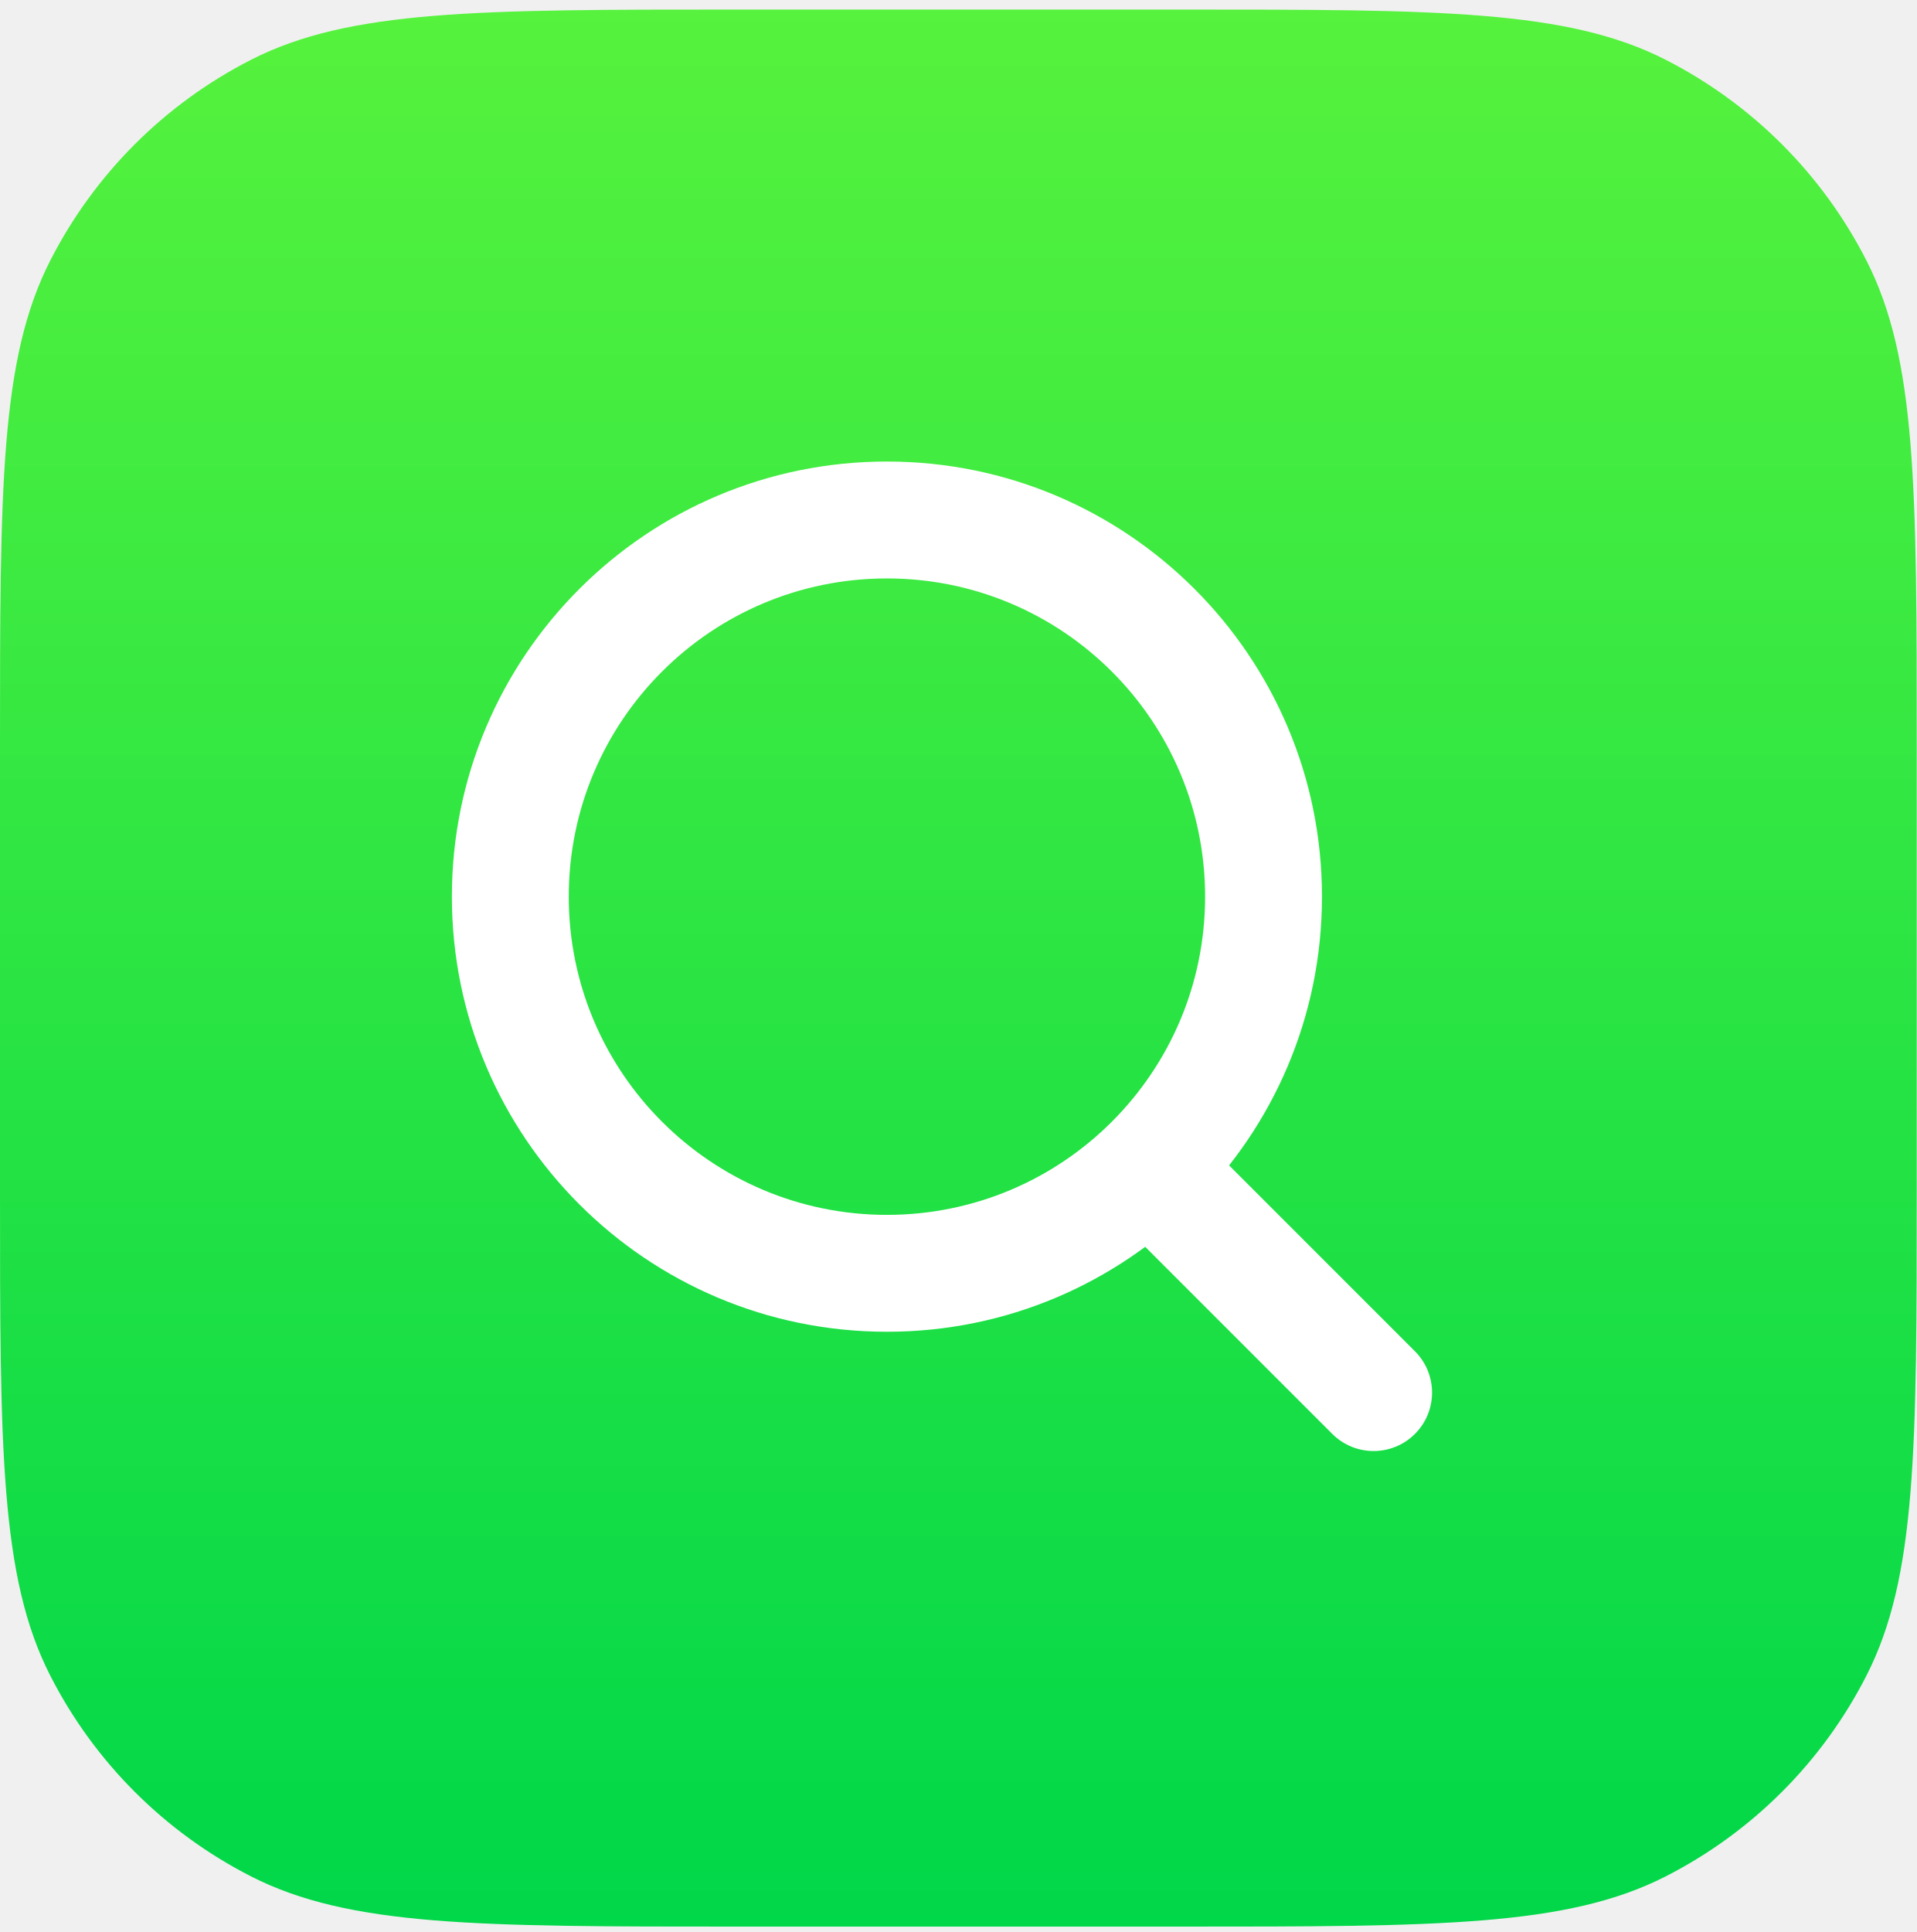
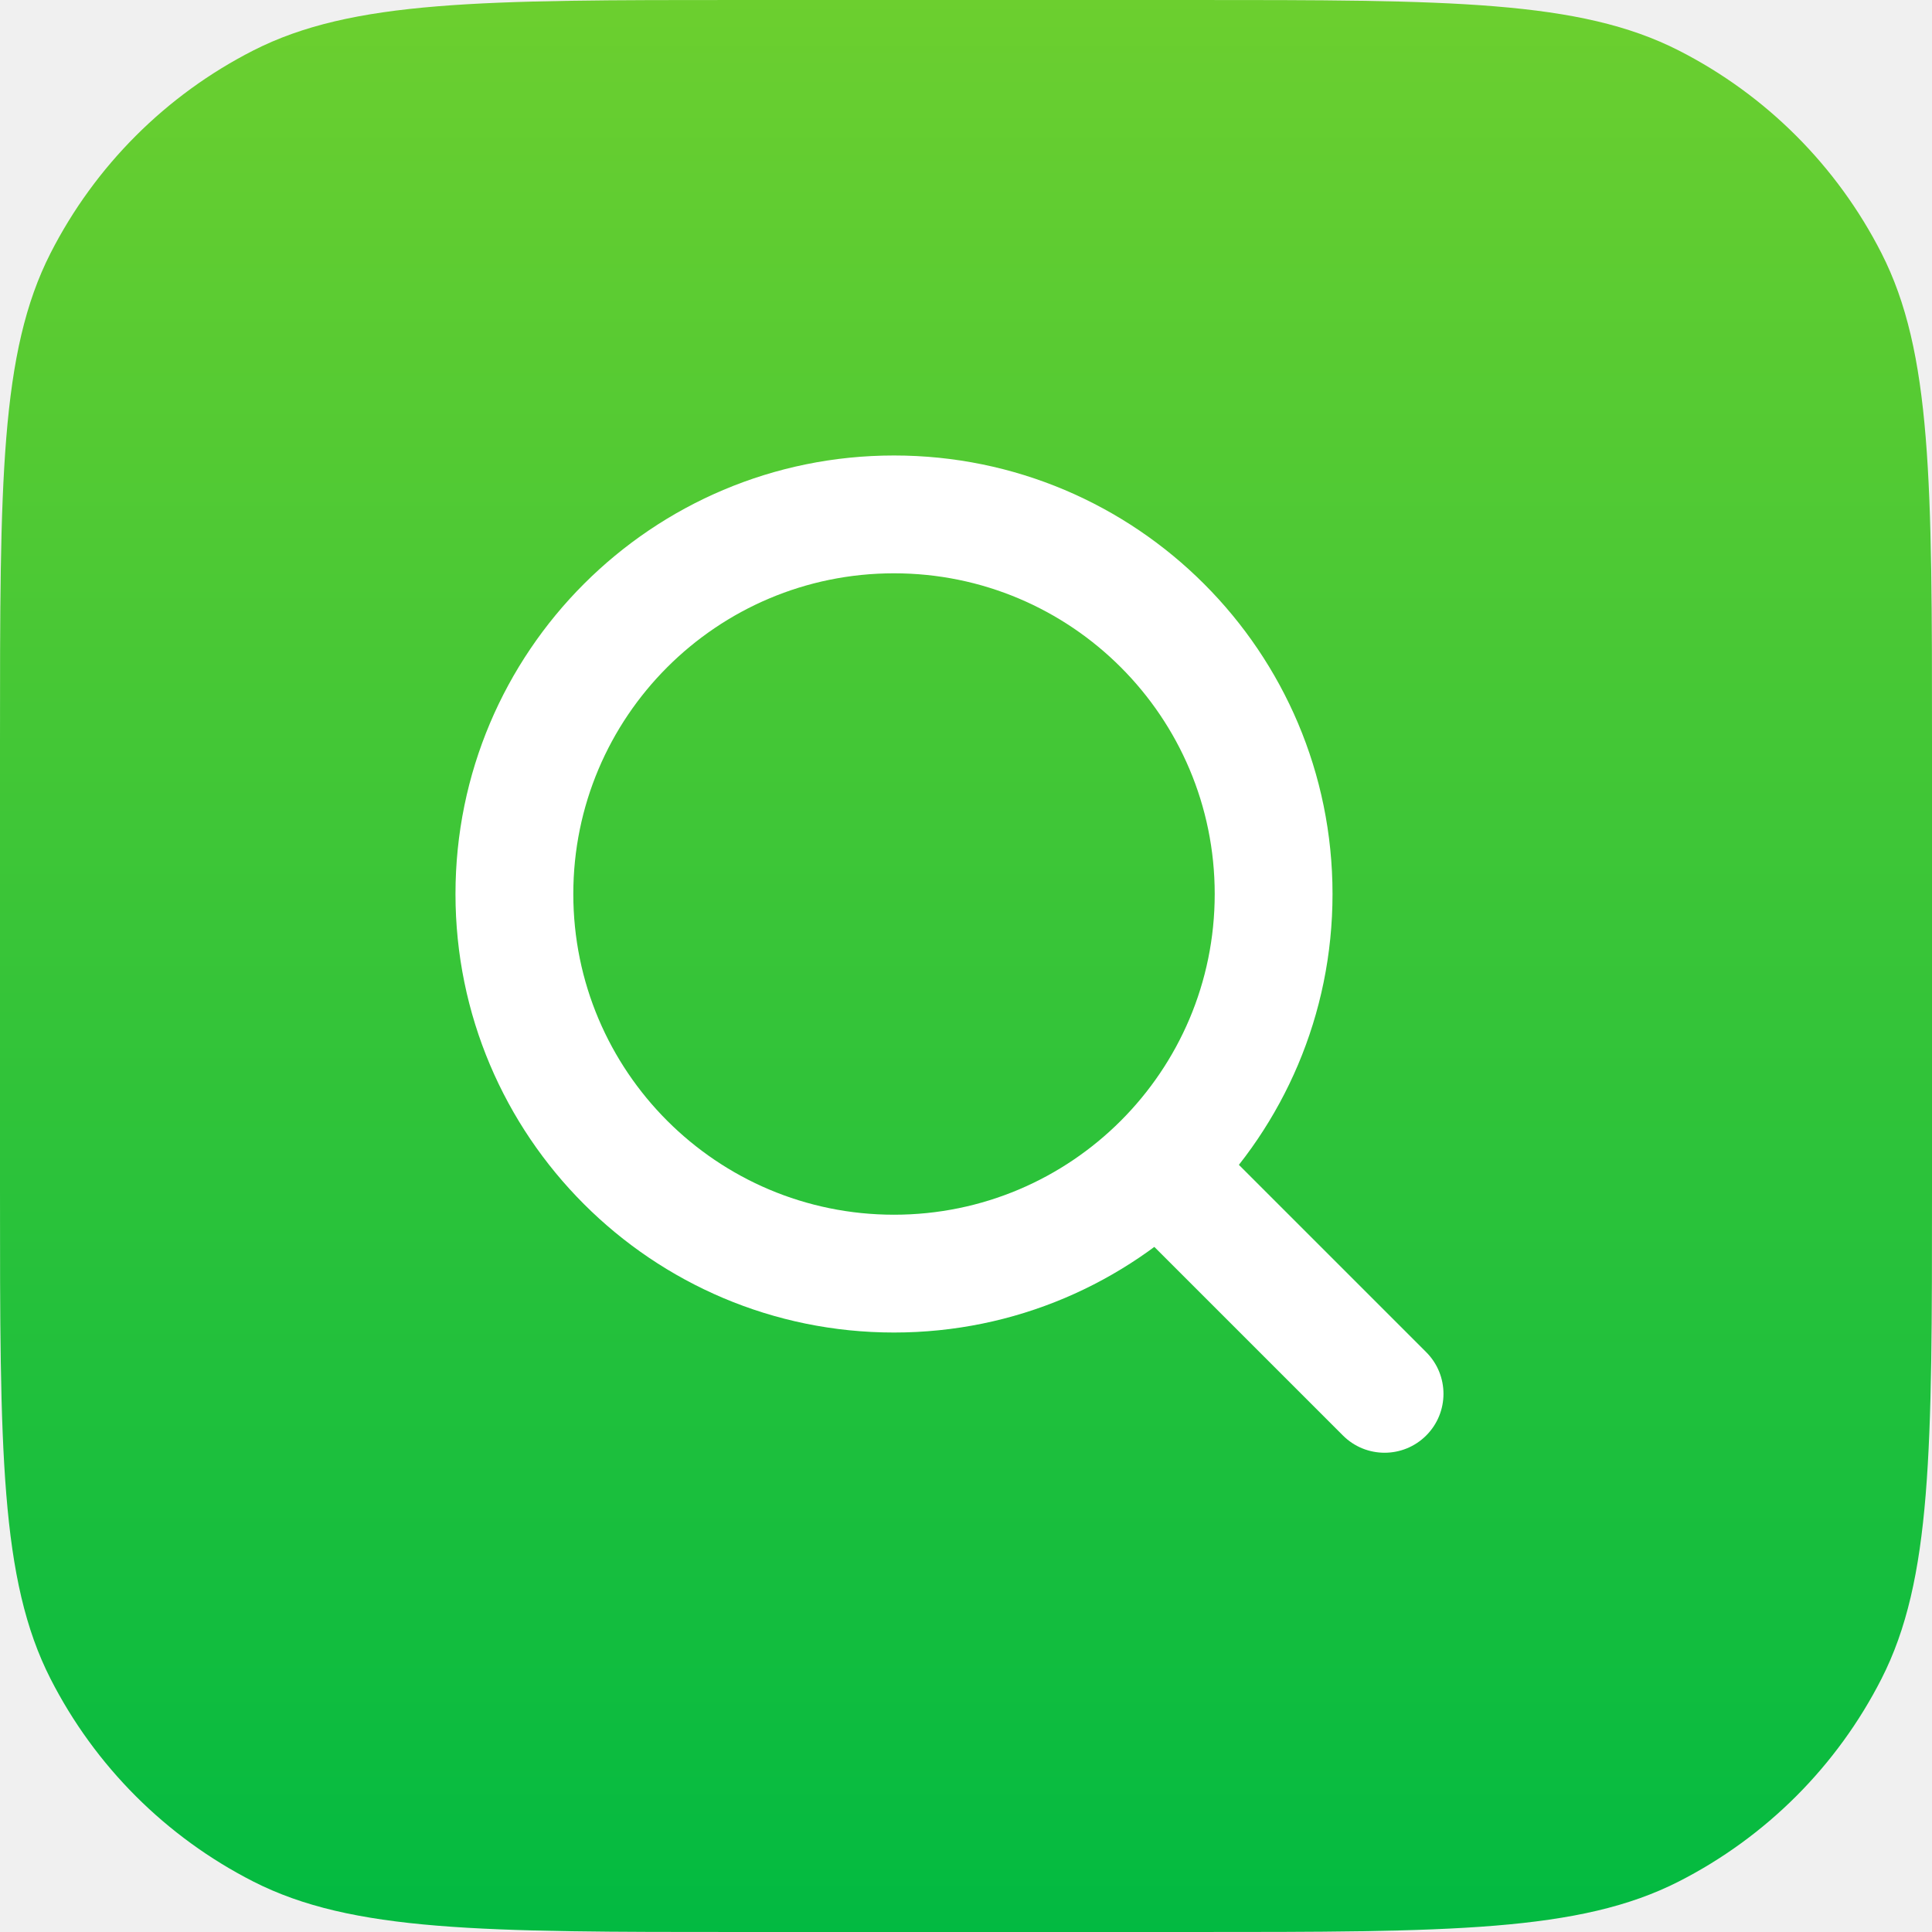
- <svg xmlns="http://www.w3.org/2000/svg" width="128" height="129" viewBox="0 0 128 129" fill="none">
+ <svg xmlns="http://www.w3.org/2000/svg" width="128" height="128" viewBox="0 0 128 128" fill="none">
  <g clip-path="url(#clip0)">
-     <path d="M3.05176e-05 49.791C3.05176e-05 32.586 3.05176e-05 23.984 3.348 17.412C6.294 11.632 10.993 6.933 16.773 3.987C23.345 0.639 31.947 0.639 49.152 0.639H78.848C96.053 0.639 104.655 0.639 111.227 3.987C117.007 6.933 121.707 11.632 124.652 17.412C128 23.984 128 32.586 128 49.791V79.487C128 96.692 128 105.294 124.652 111.866C121.707 117.646 117.007 122.346 111.227 125.291C104.655 128.639 96.053 128.639 78.848 128.639H49.152C31.947 128.639 23.345 128.639 16.773 125.291C10.993 122.346 6.294 117.646 3.348 111.866C3.05176e-05 105.294 3.05176e-05 96.692 3.05176e-05 79.487V49.791Z" fill="url(#paint0_linear)" />
-     <path fill-rule="evenodd" clip-rule="evenodd" d="M59.23 81.117C70.965 81.117 80.478 71.604 80.478 59.869C80.478 48.135 70.965 38.622 59.23 38.622C47.495 38.622 37.983 48.135 37.983 59.869C37.983 71.604 47.495 81.117 59.23 81.117ZM59.23 88.922C75.275 88.922 88.283 75.915 88.283 59.869C88.283 43.824 75.275 30.816 59.23 30.816C43.185 30.816 30.177 43.824 30.177 59.869C30.177 75.915 43.185 88.922 59.23 88.922Z" fill="white" />
-     <path fill-rule="evenodd" clip-rule="evenodd" d="M74.254 75.507C75.778 73.983 78.249 73.983 79.773 75.507L94.491 90.224C96.015 91.748 96.015 94.219 94.491 95.743C92.967 97.267 90.496 97.267 88.972 95.743L74.254 81.026C72.73 79.502 72.73 77.031 74.254 75.507Z" fill="white" />
+     <path d="M3.05176e-05 49.152C3.05176e-05 31.947 3.05176e-05 23.345 3.348 16.773C6.294 10.993 10.993 6.294 16.773 3.348C23.345 0 31.947 0 49.152 0H78.848C96.053 0 104.655 0 111.227 3.348C117.007 6.294 121.707 10.993 124.652 16.773C128 23.345 128 31.947 128 49.152V78.848C128 96.053 128 104.655 124.652 111.227C121.707 117.007 117.007 121.706 111.227 124.652C104.655 128 96.053 128 78.848 128H49.152C31.947 128 23.345 128 16.773 124.652C10.993 121.706 6.294 117.007 3.348 111.227C3.05176e-05 104.655 3.05176e-05 96.053 3.05176e-05 78.848V49.152Z" fill="url(#paint0_linear)" />
+     <path fill-rule="evenodd" clip-rule="evenodd" d="M59.23 80.478C70.965 80.478 80.478 70.965 80.478 59.23C80.478 47.495 70.965 37.983 59.23 37.983C47.495 37.983 37.983 47.495 37.983 59.23C37.983 70.965 47.495 80.478 59.23 80.478ZM59.23 88.283C75.275 88.283 88.283 75.275 88.283 59.23C88.283 43.185 75.275 30.177 59.23 30.177C43.185 30.177 30.177 43.185 30.177 59.23C30.177 75.275 43.185 88.283 59.23 88.283Z" fill="white" />
+     <path fill-rule="evenodd" clip-rule="evenodd" d="M74.254 74.868C75.778 73.344 78.249 73.344 79.773 74.868L94.491 89.585C96.015 91.109 96.015 93.58 94.491 95.104C92.967 96.629 90.496 96.629 88.972 95.104L74.254 80.387C72.73 78.863 72.73 76.392 74.254 74.868Z" fill="white" />
  </g>
  <defs>
-     <linearGradient id="paint0_linear" x1="64" y1="0.639" x2="64" y2="128.639" gradientUnits="userSpaceOnUse">
-       <stop stop-color="#56F23D" />
-       <stop offset="1" stop-color="#00D749" />
+     <linearGradient id="paint0_linear" x1="64" y1="0" x2="64" y2="128" gradientUnits="userSpaceOnUse">
+       <stop stop-color="#6CCF2F" />
+       <stop offset="1" stop-color="#02BA41" />
    </linearGradient>
    <clipPath id="clip0">
-       <rect width="128" height="128" fill="white" transform="translate(3.05176e-05 0.639038)" />
+       <path d="M3.05176e-05 0H128V128H3.05176e-05V0Z" fill="white" />
    </clipPath>
  </defs>
</svg>
